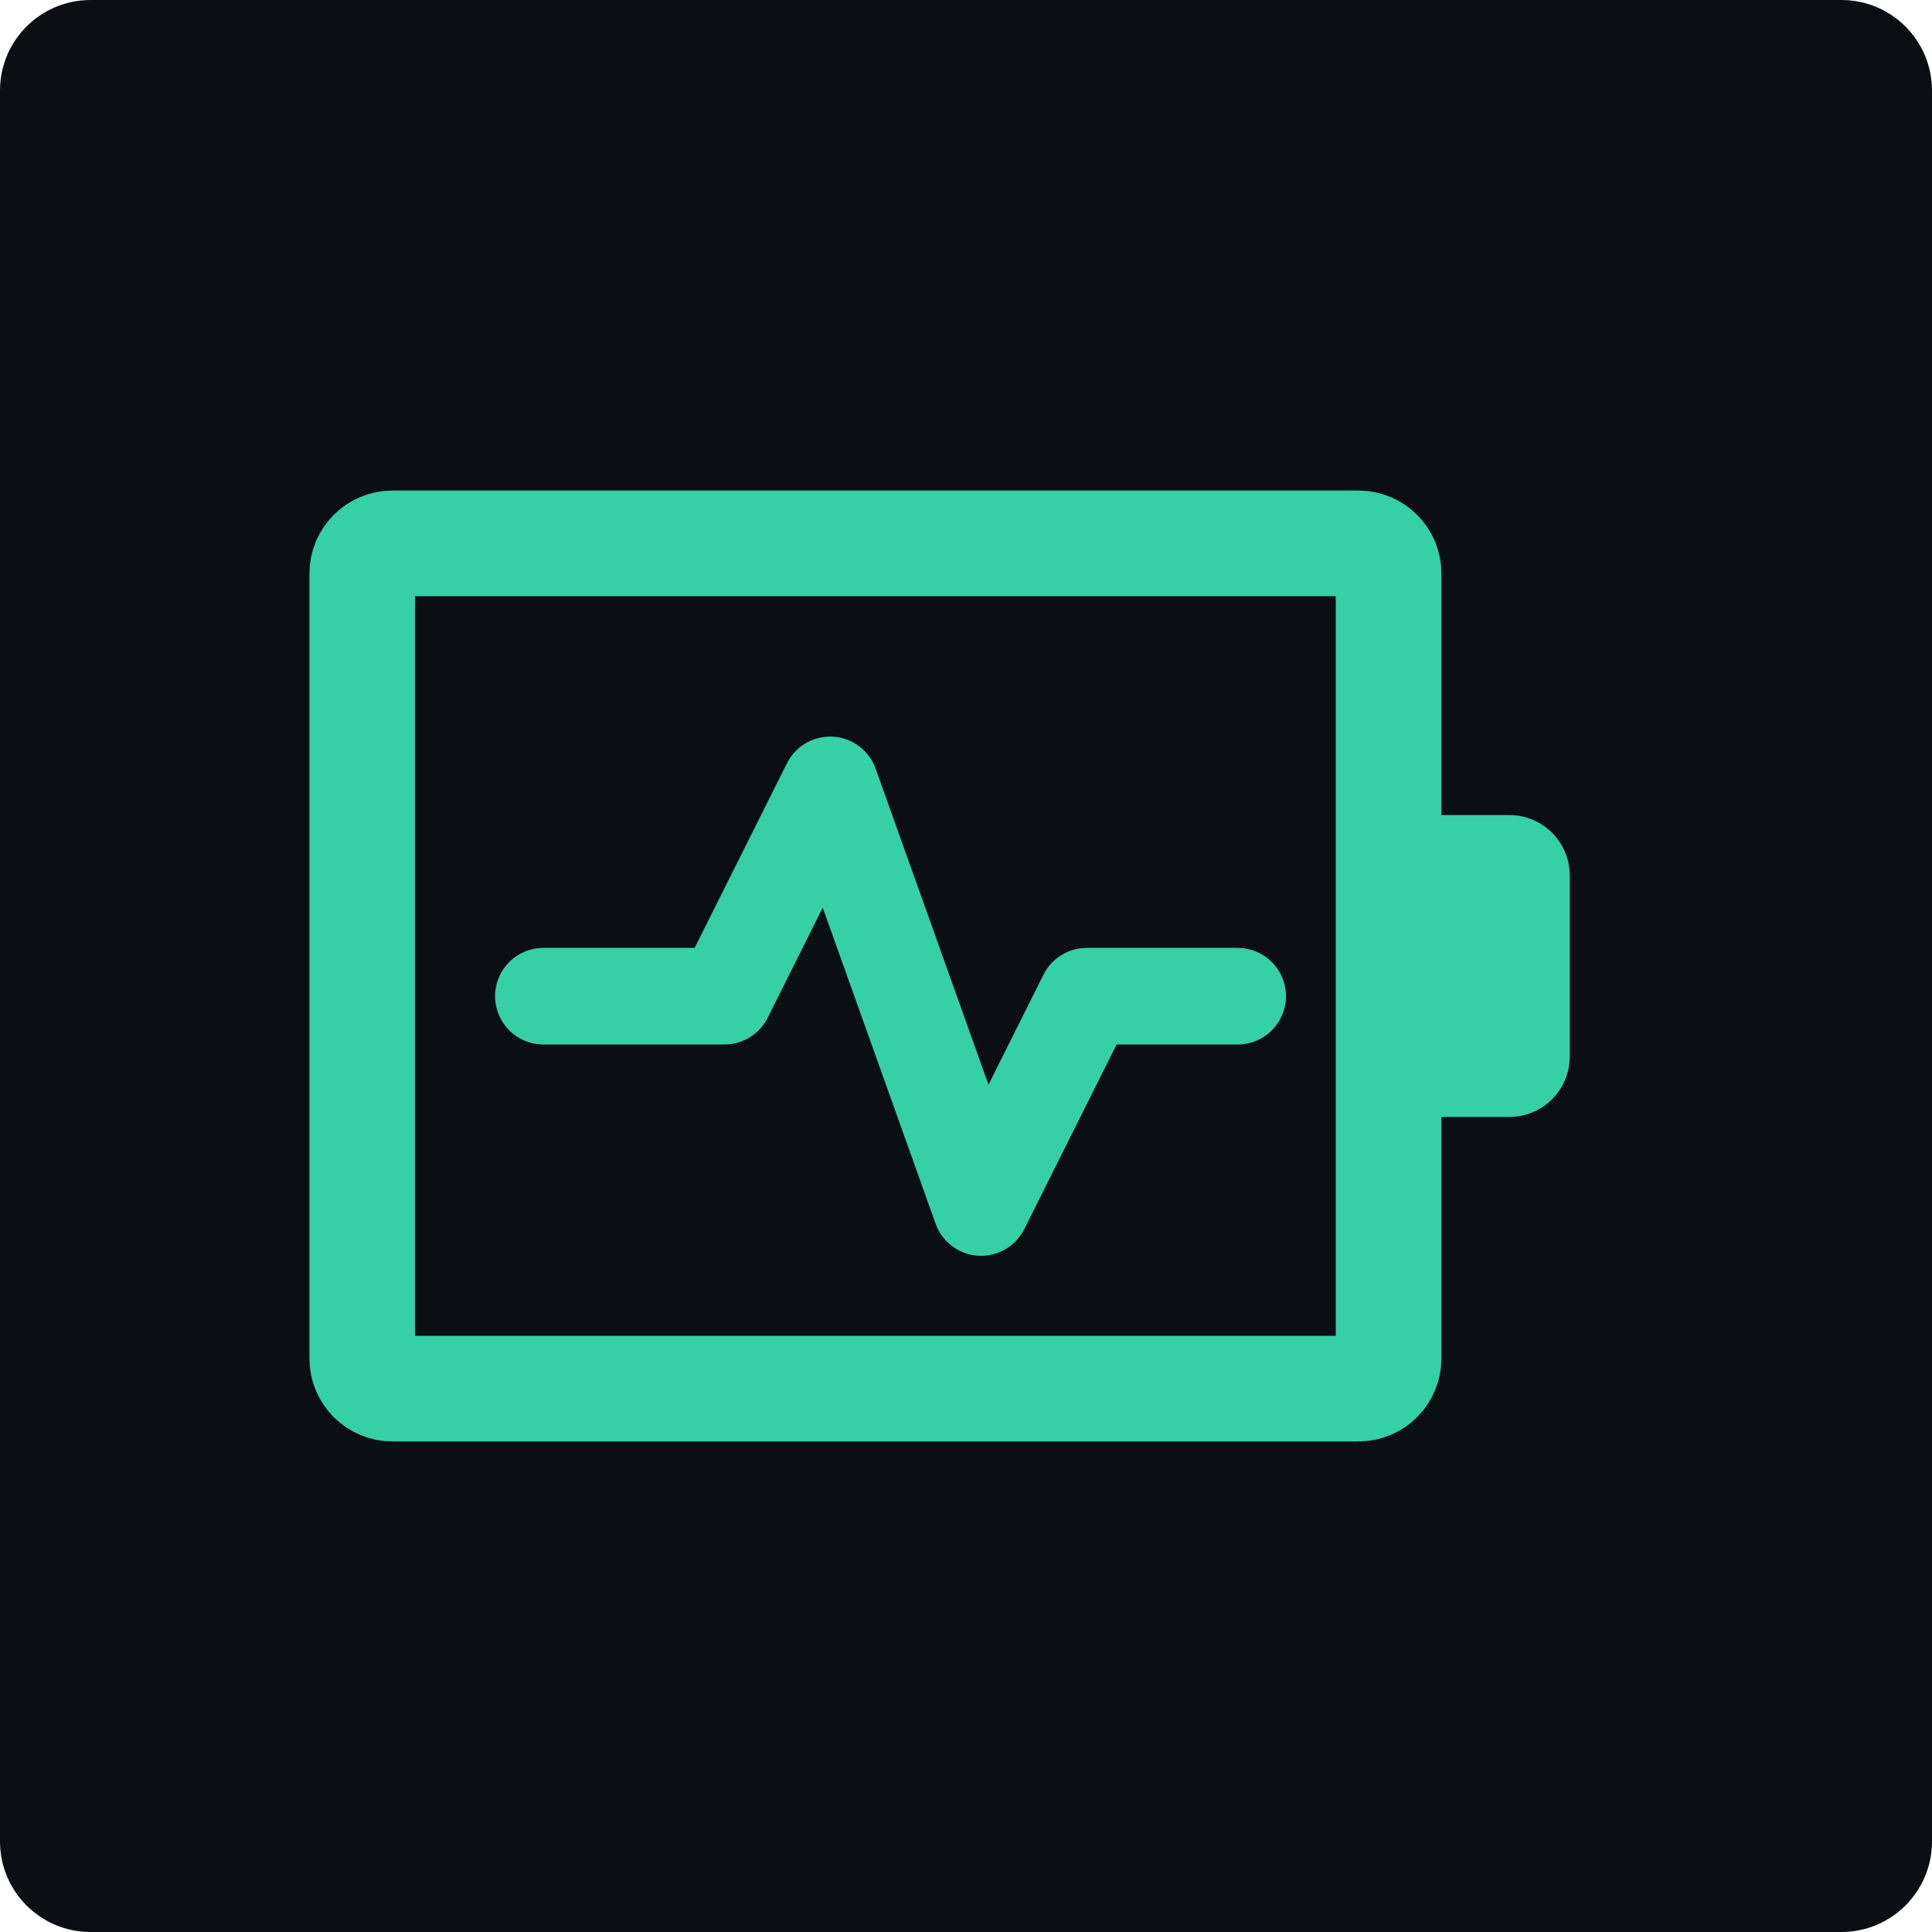
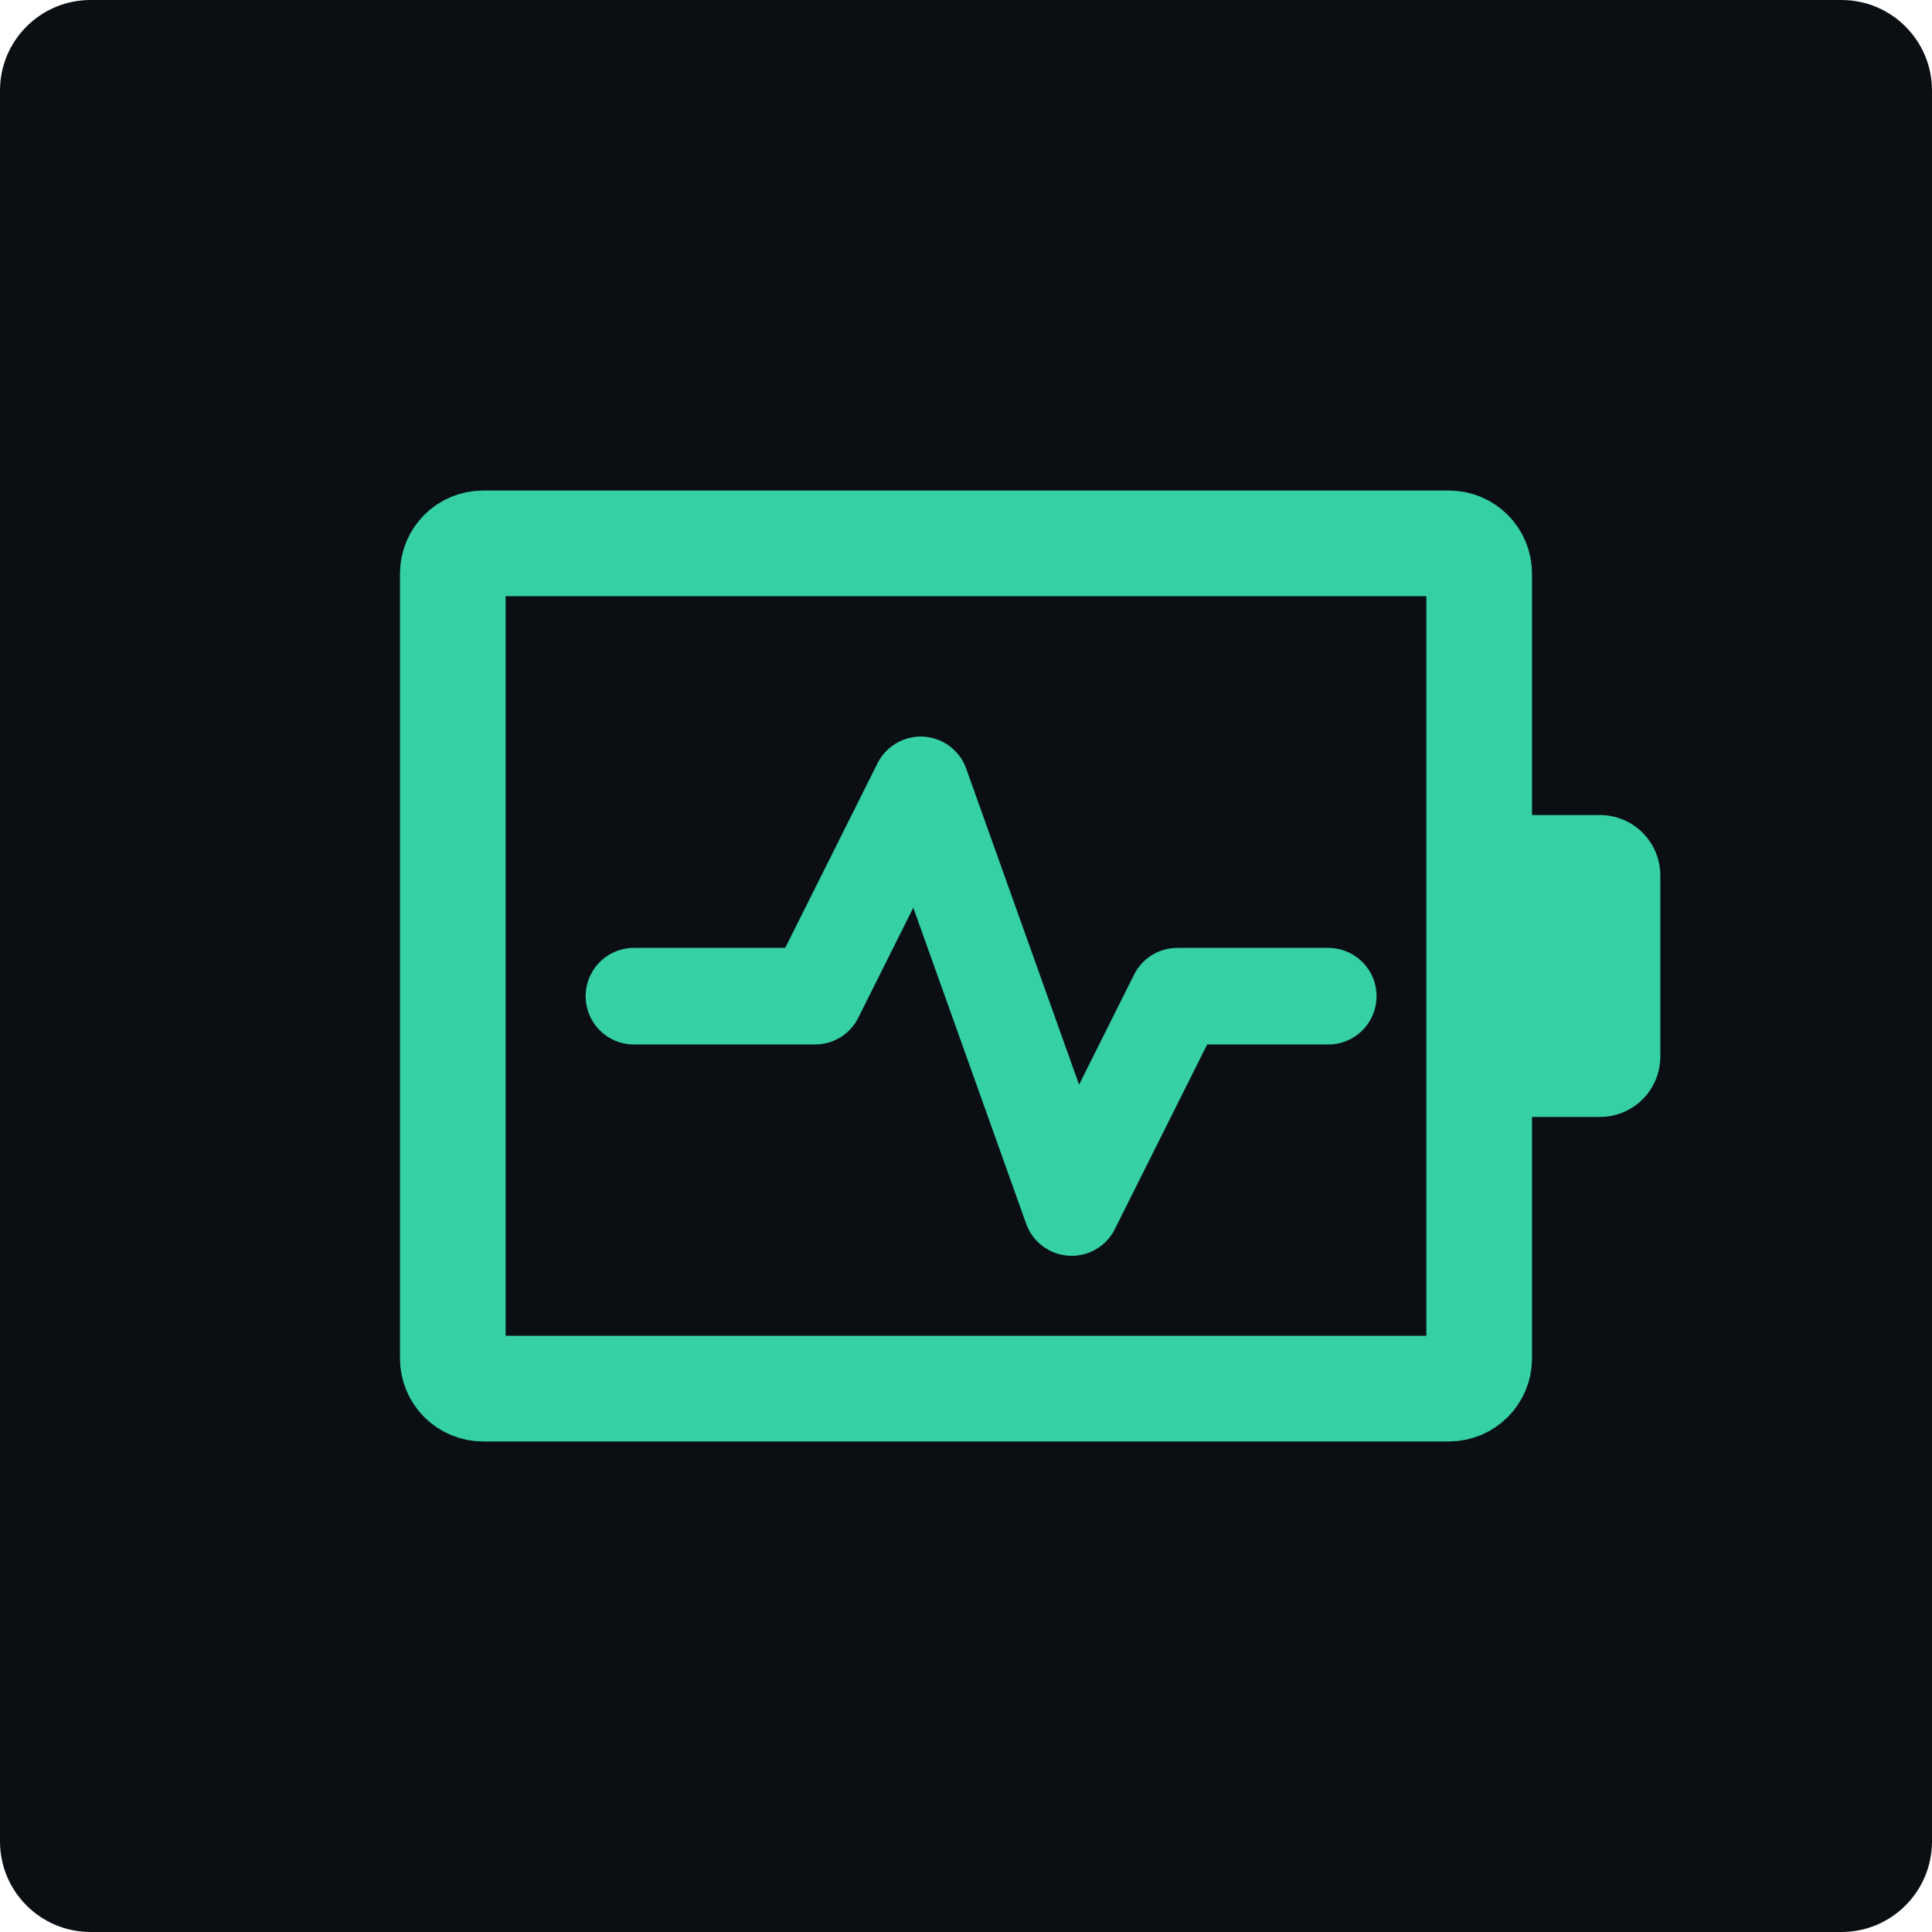
<svg xmlns="http://www.w3.org/2000/svg" viewBox="0 0 64 64" width="64" height="64">
  <rect width="64" height="64" rx="3" fill="#0b0f14" />
-   <rect x="12" y="18" width="34" height="28" rx="1" fill="none" stroke="#35d0a5" stroke-width="3.5" />
-   <path d="M46 27h4a2 2 0 0 1 2 2v6a2 2 0 0 1-2 2h-4z" fill="#35d0a5" />
-   <path d="M18 33h6l3.5-7 5 14 3.5-7h5" fill="none" stroke="#35d0a5" stroke-width="3.2" stroke-linecap="round" stroke-linejoin="round" />
+   <rect x="15" y="18" width="34" height="28" rx="1" fill="none" stroke="#35d0a5" stroke-width="3.5" />
+   <path d="M49 27h4a2 2 0 0 1 2 2v6a2 2 0 0 1-2 2h-4z" fill="#35d0a5" />
+   <path d="M21 33h6l3.5-7 5 14 3.5-7h5" fill="none" stroke="#35d0a5" stroke-width="3.2" stroke-linecap="round" stroke-linejoin="round" />
</svg>
